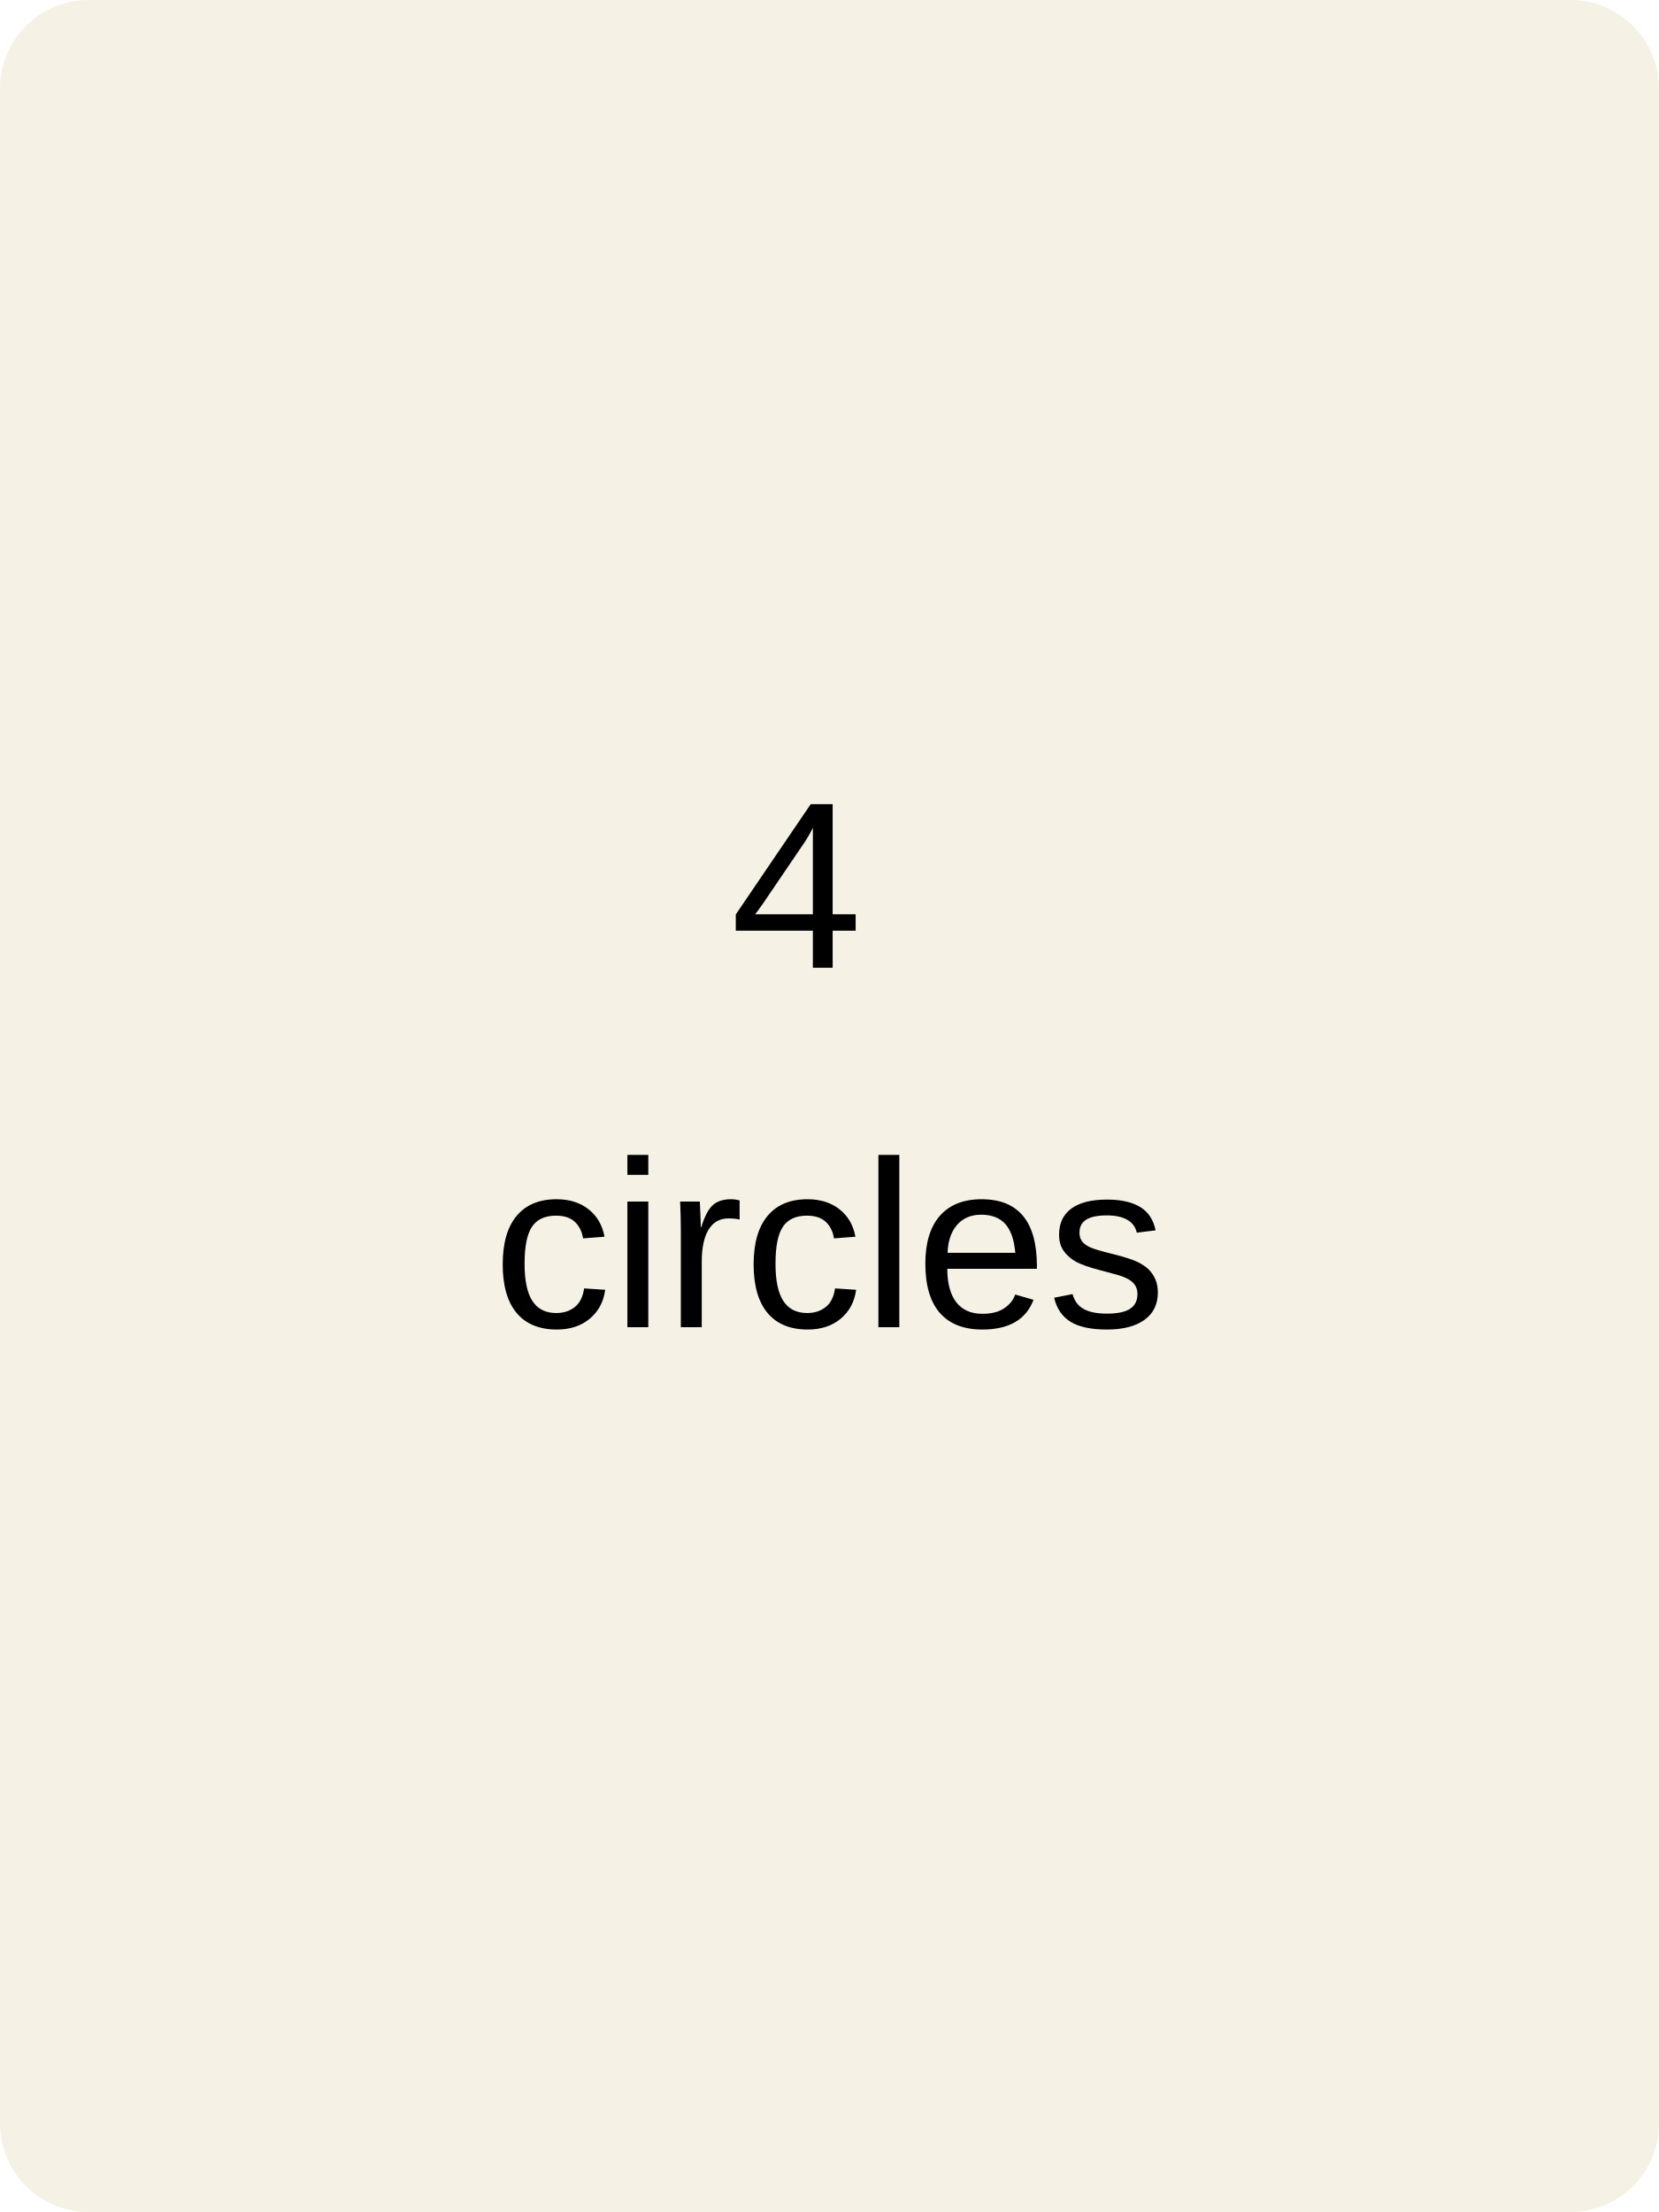
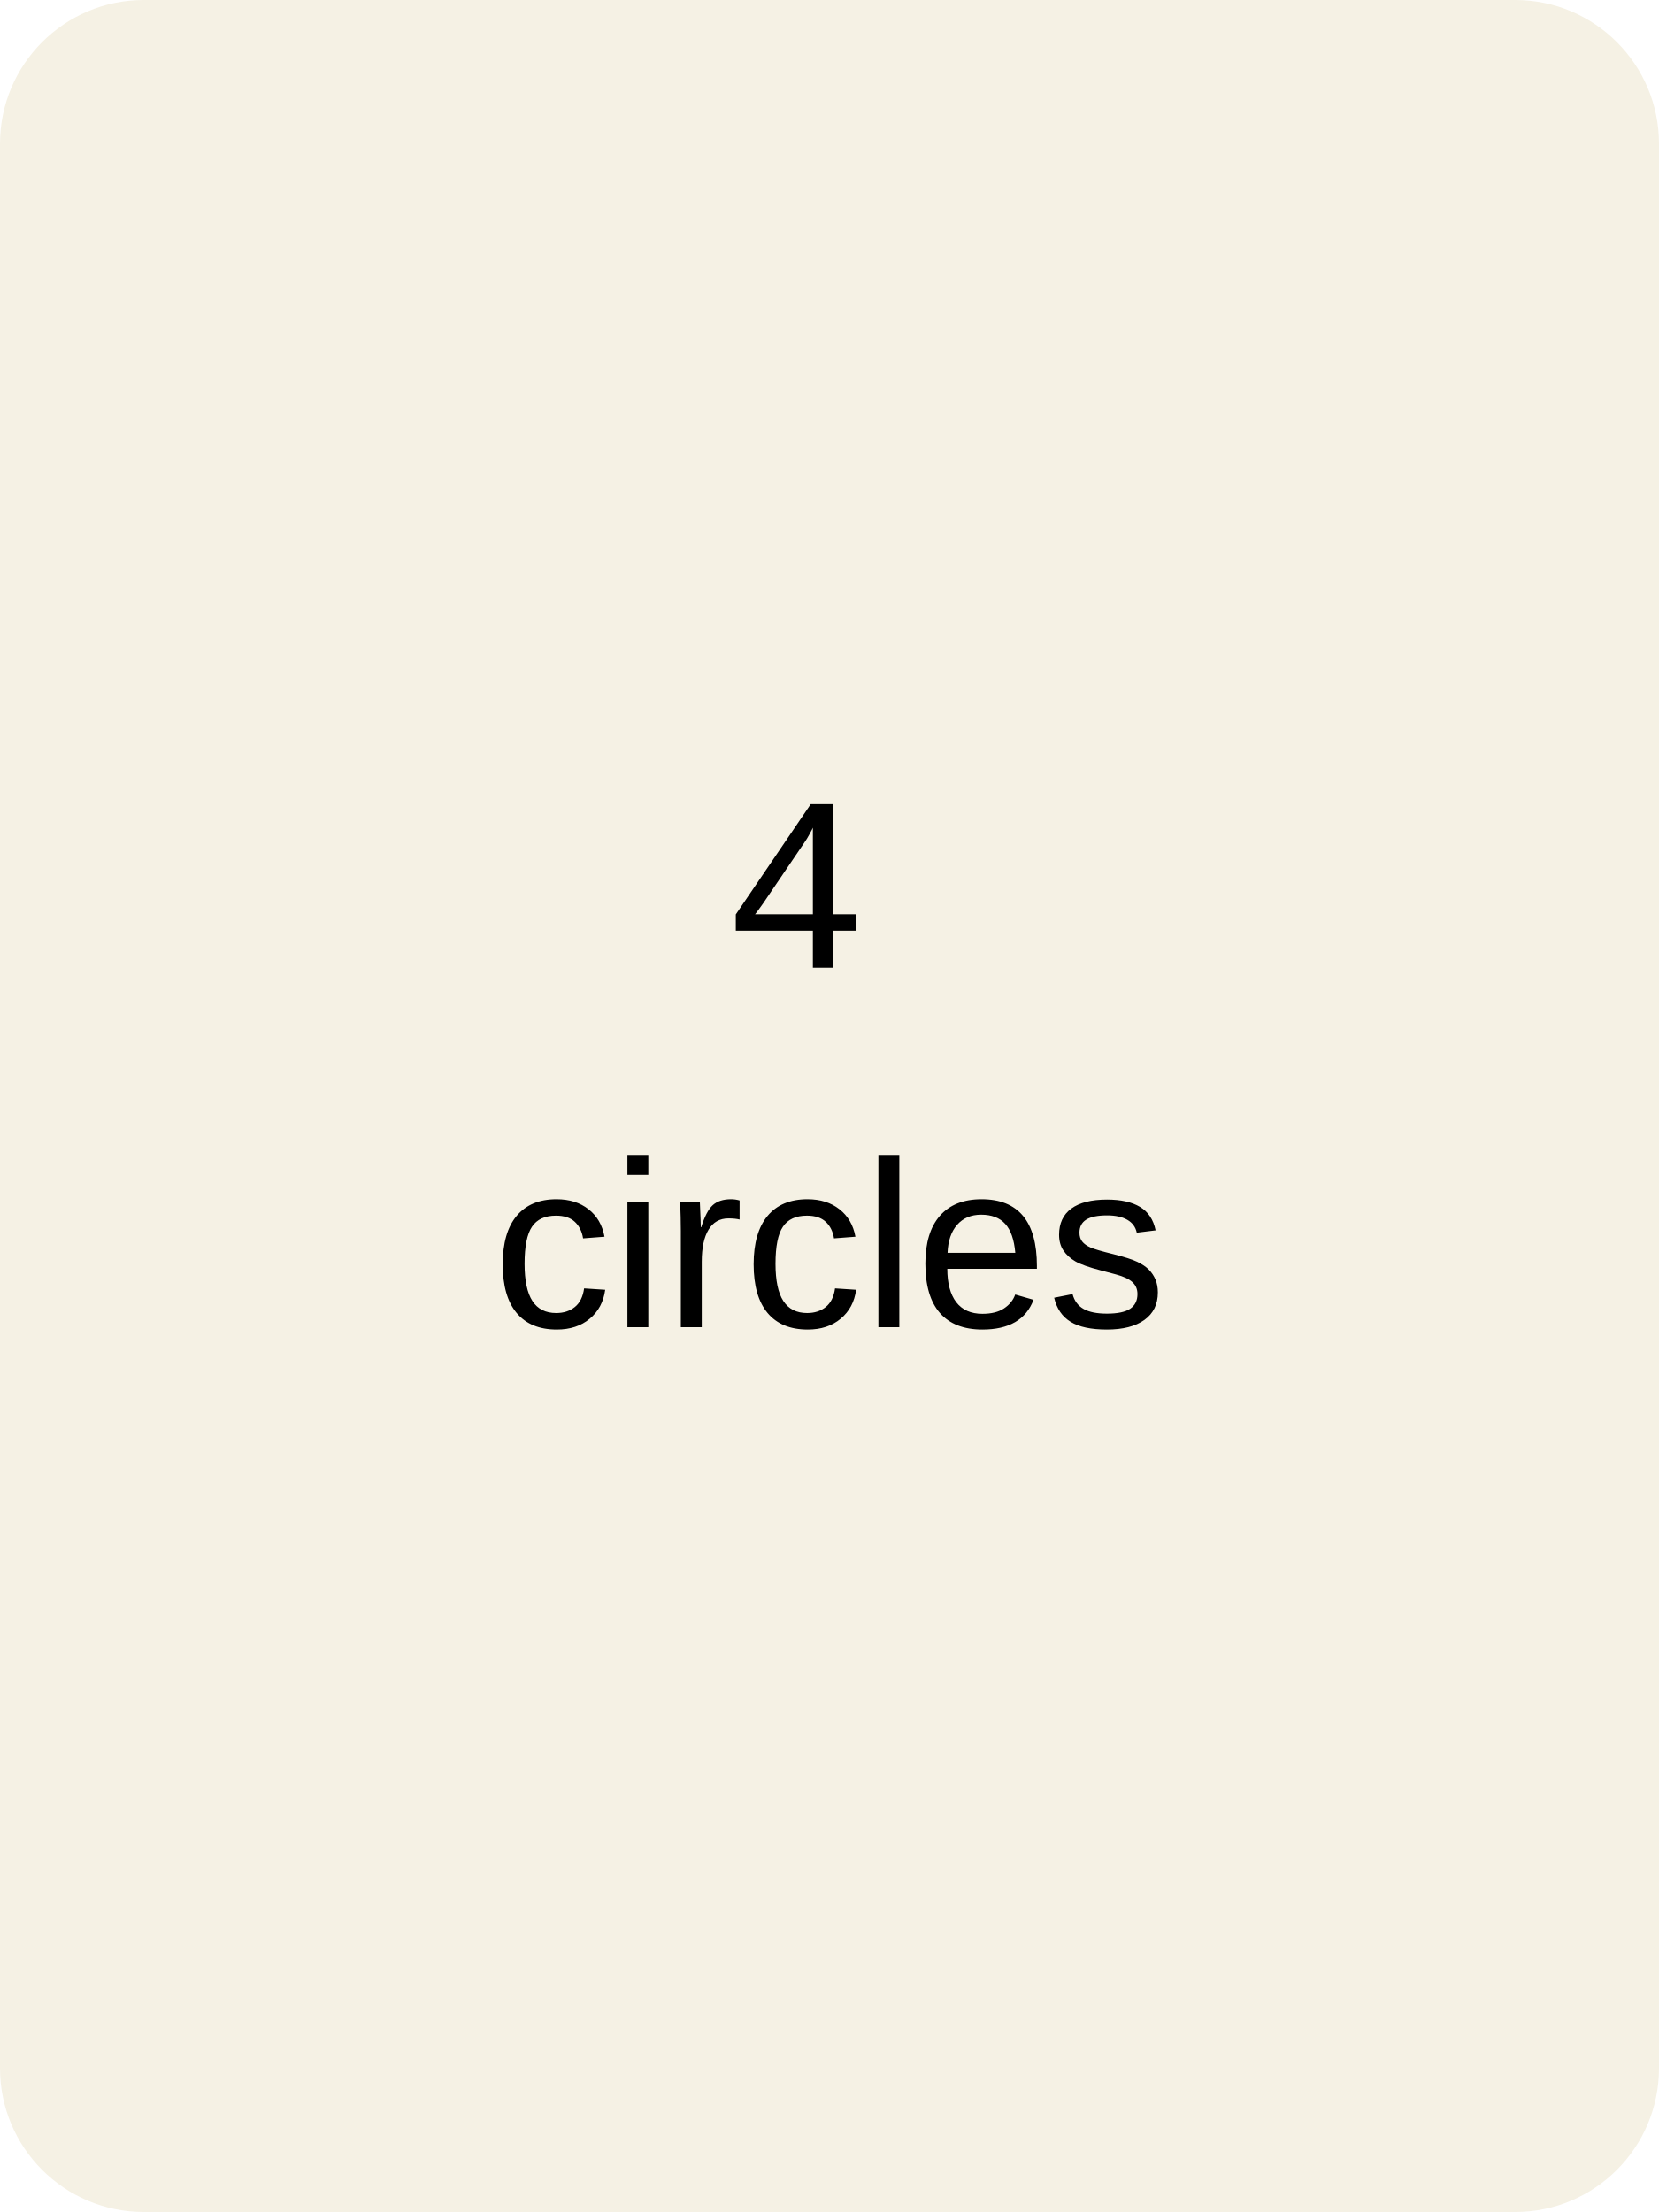
<svg xmlns="http://www.w3.org/2000/svg" width="300" height="400" viewBox="0 0 300 400" role="img" aria-labelledby="title">
-   <rect width="300" height="400" rx="16" fill="#f5f1e4" />
+   <rect width="300" height="400" rx="26" fill="#f5f1e4" />
  <text text-anchor="middle" fill="#000" font-family="Arial, sans-serif" font-size="43" font-weight="500">
    <tspan x="150" y="175">4</tspan>
    <tspan x="150" y="240">circles</tspan>
  </text>
</svg>
